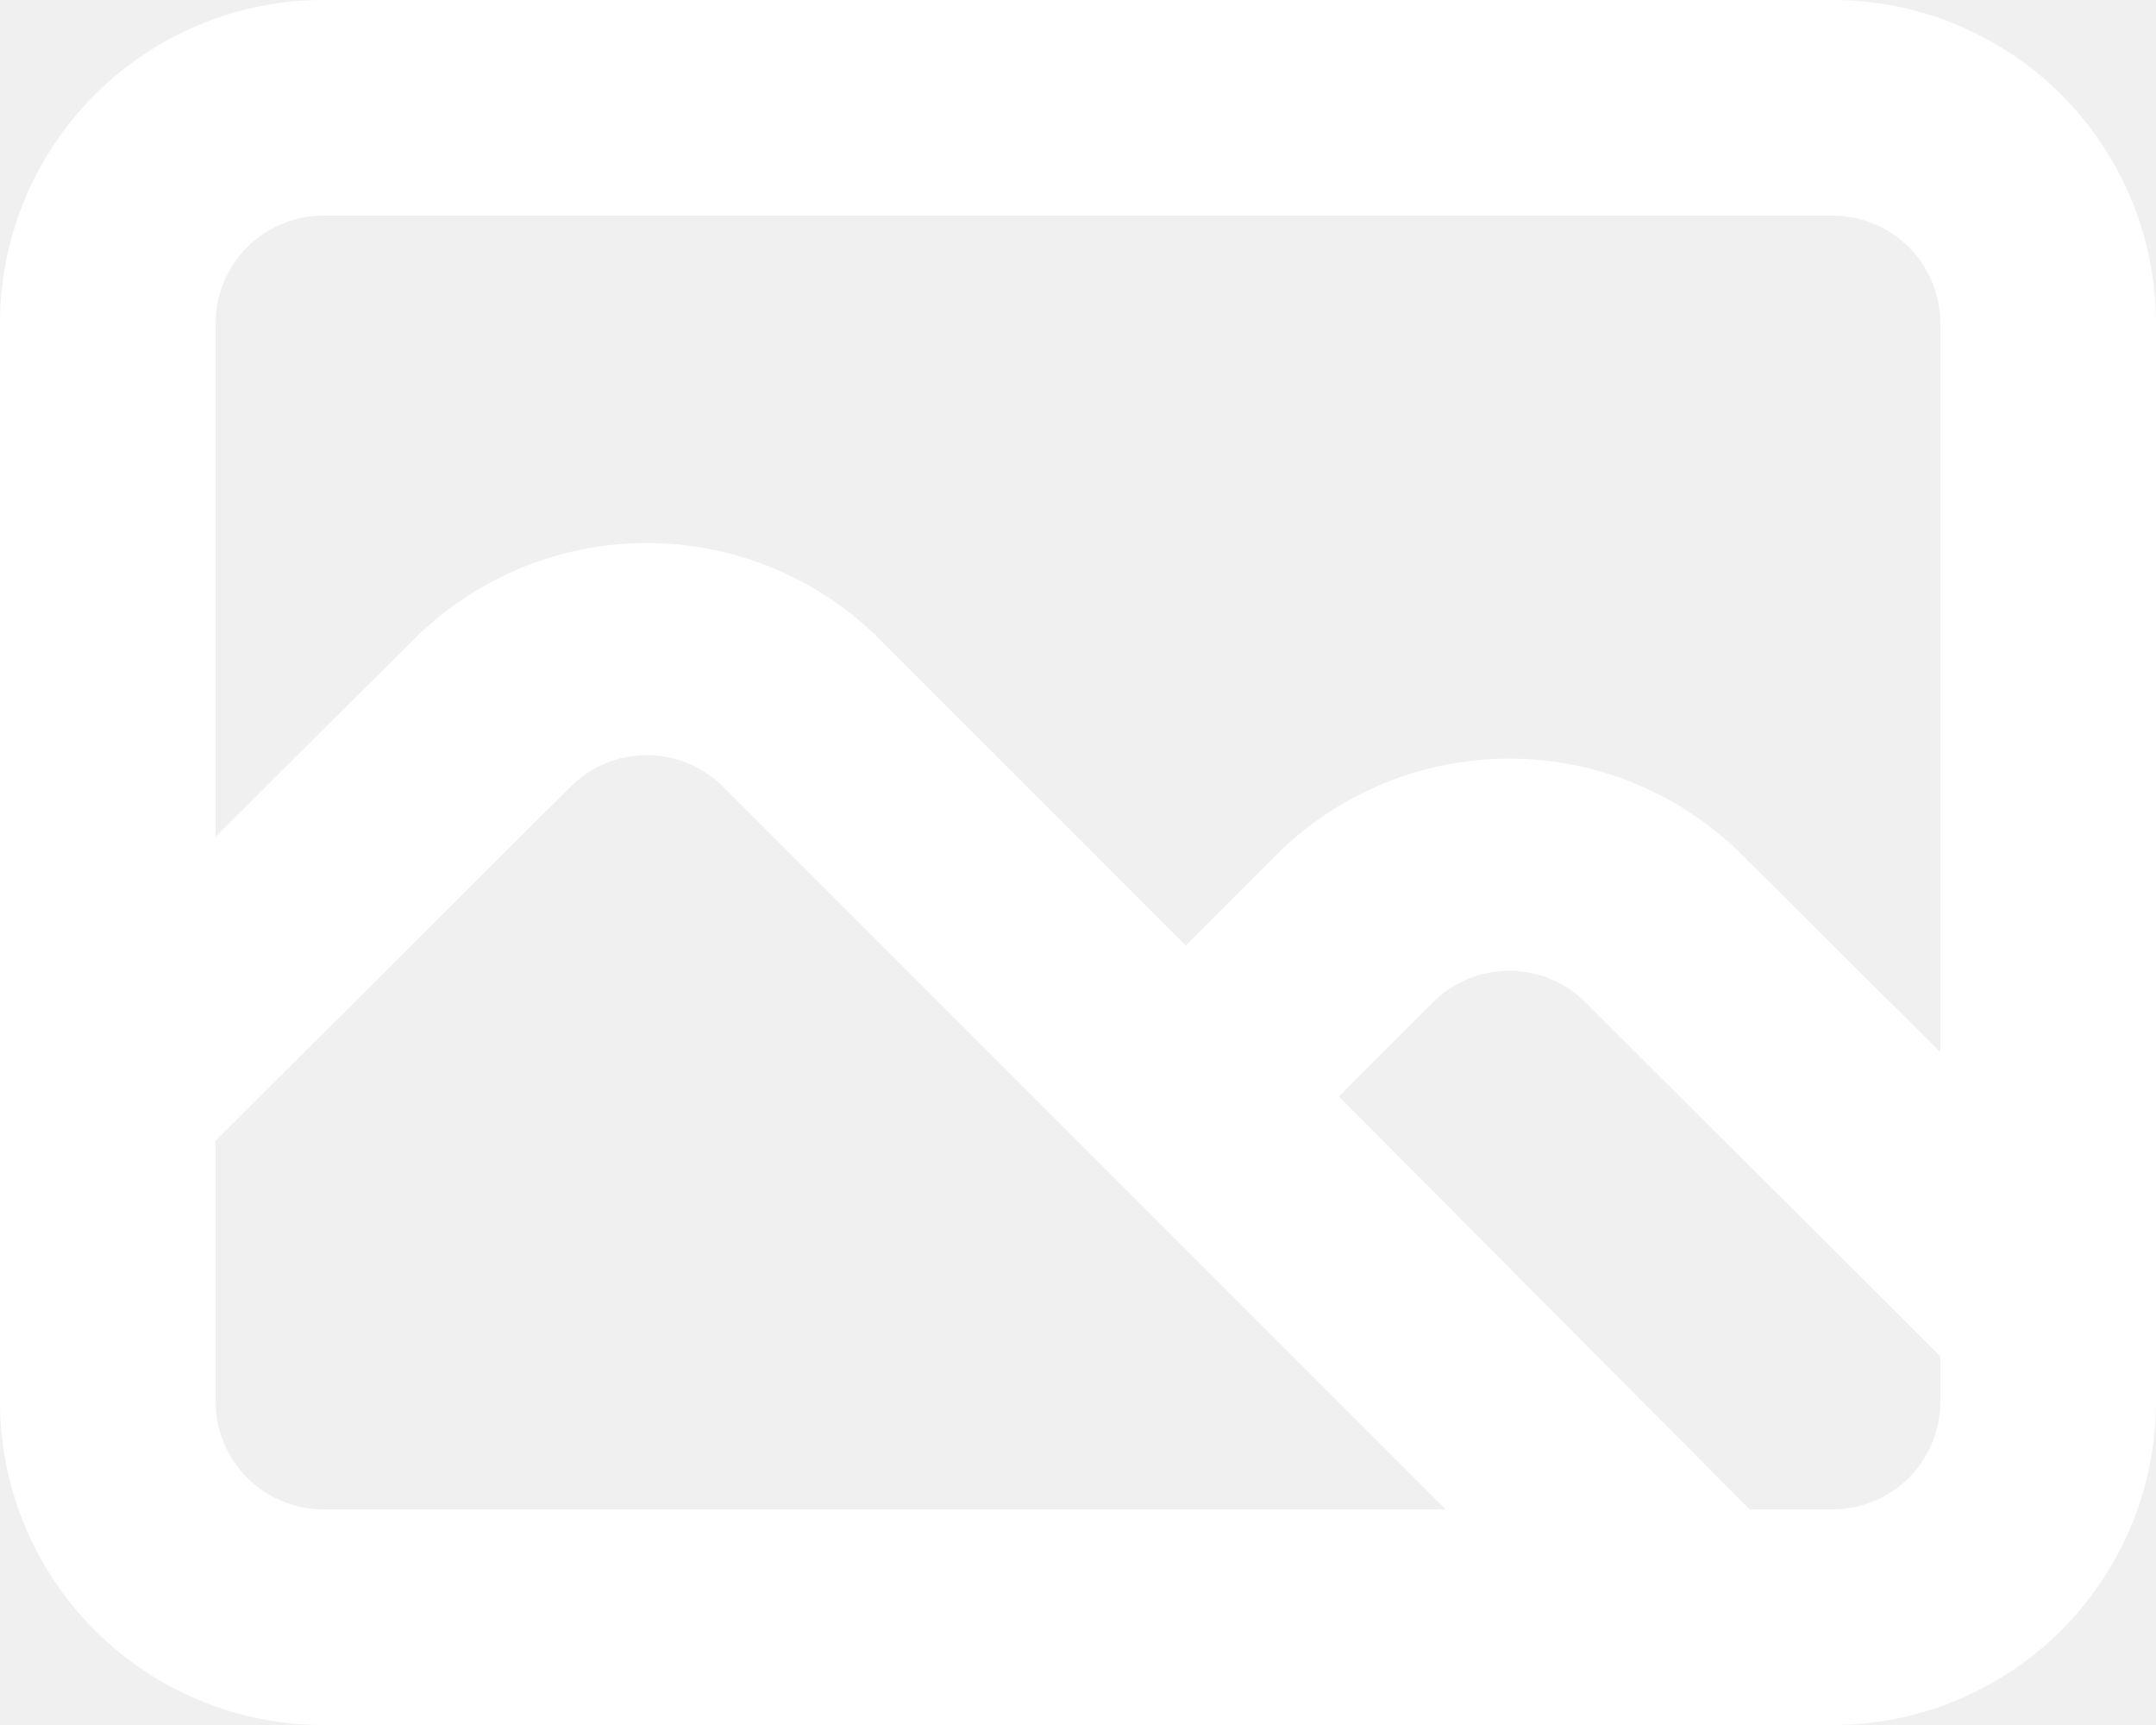
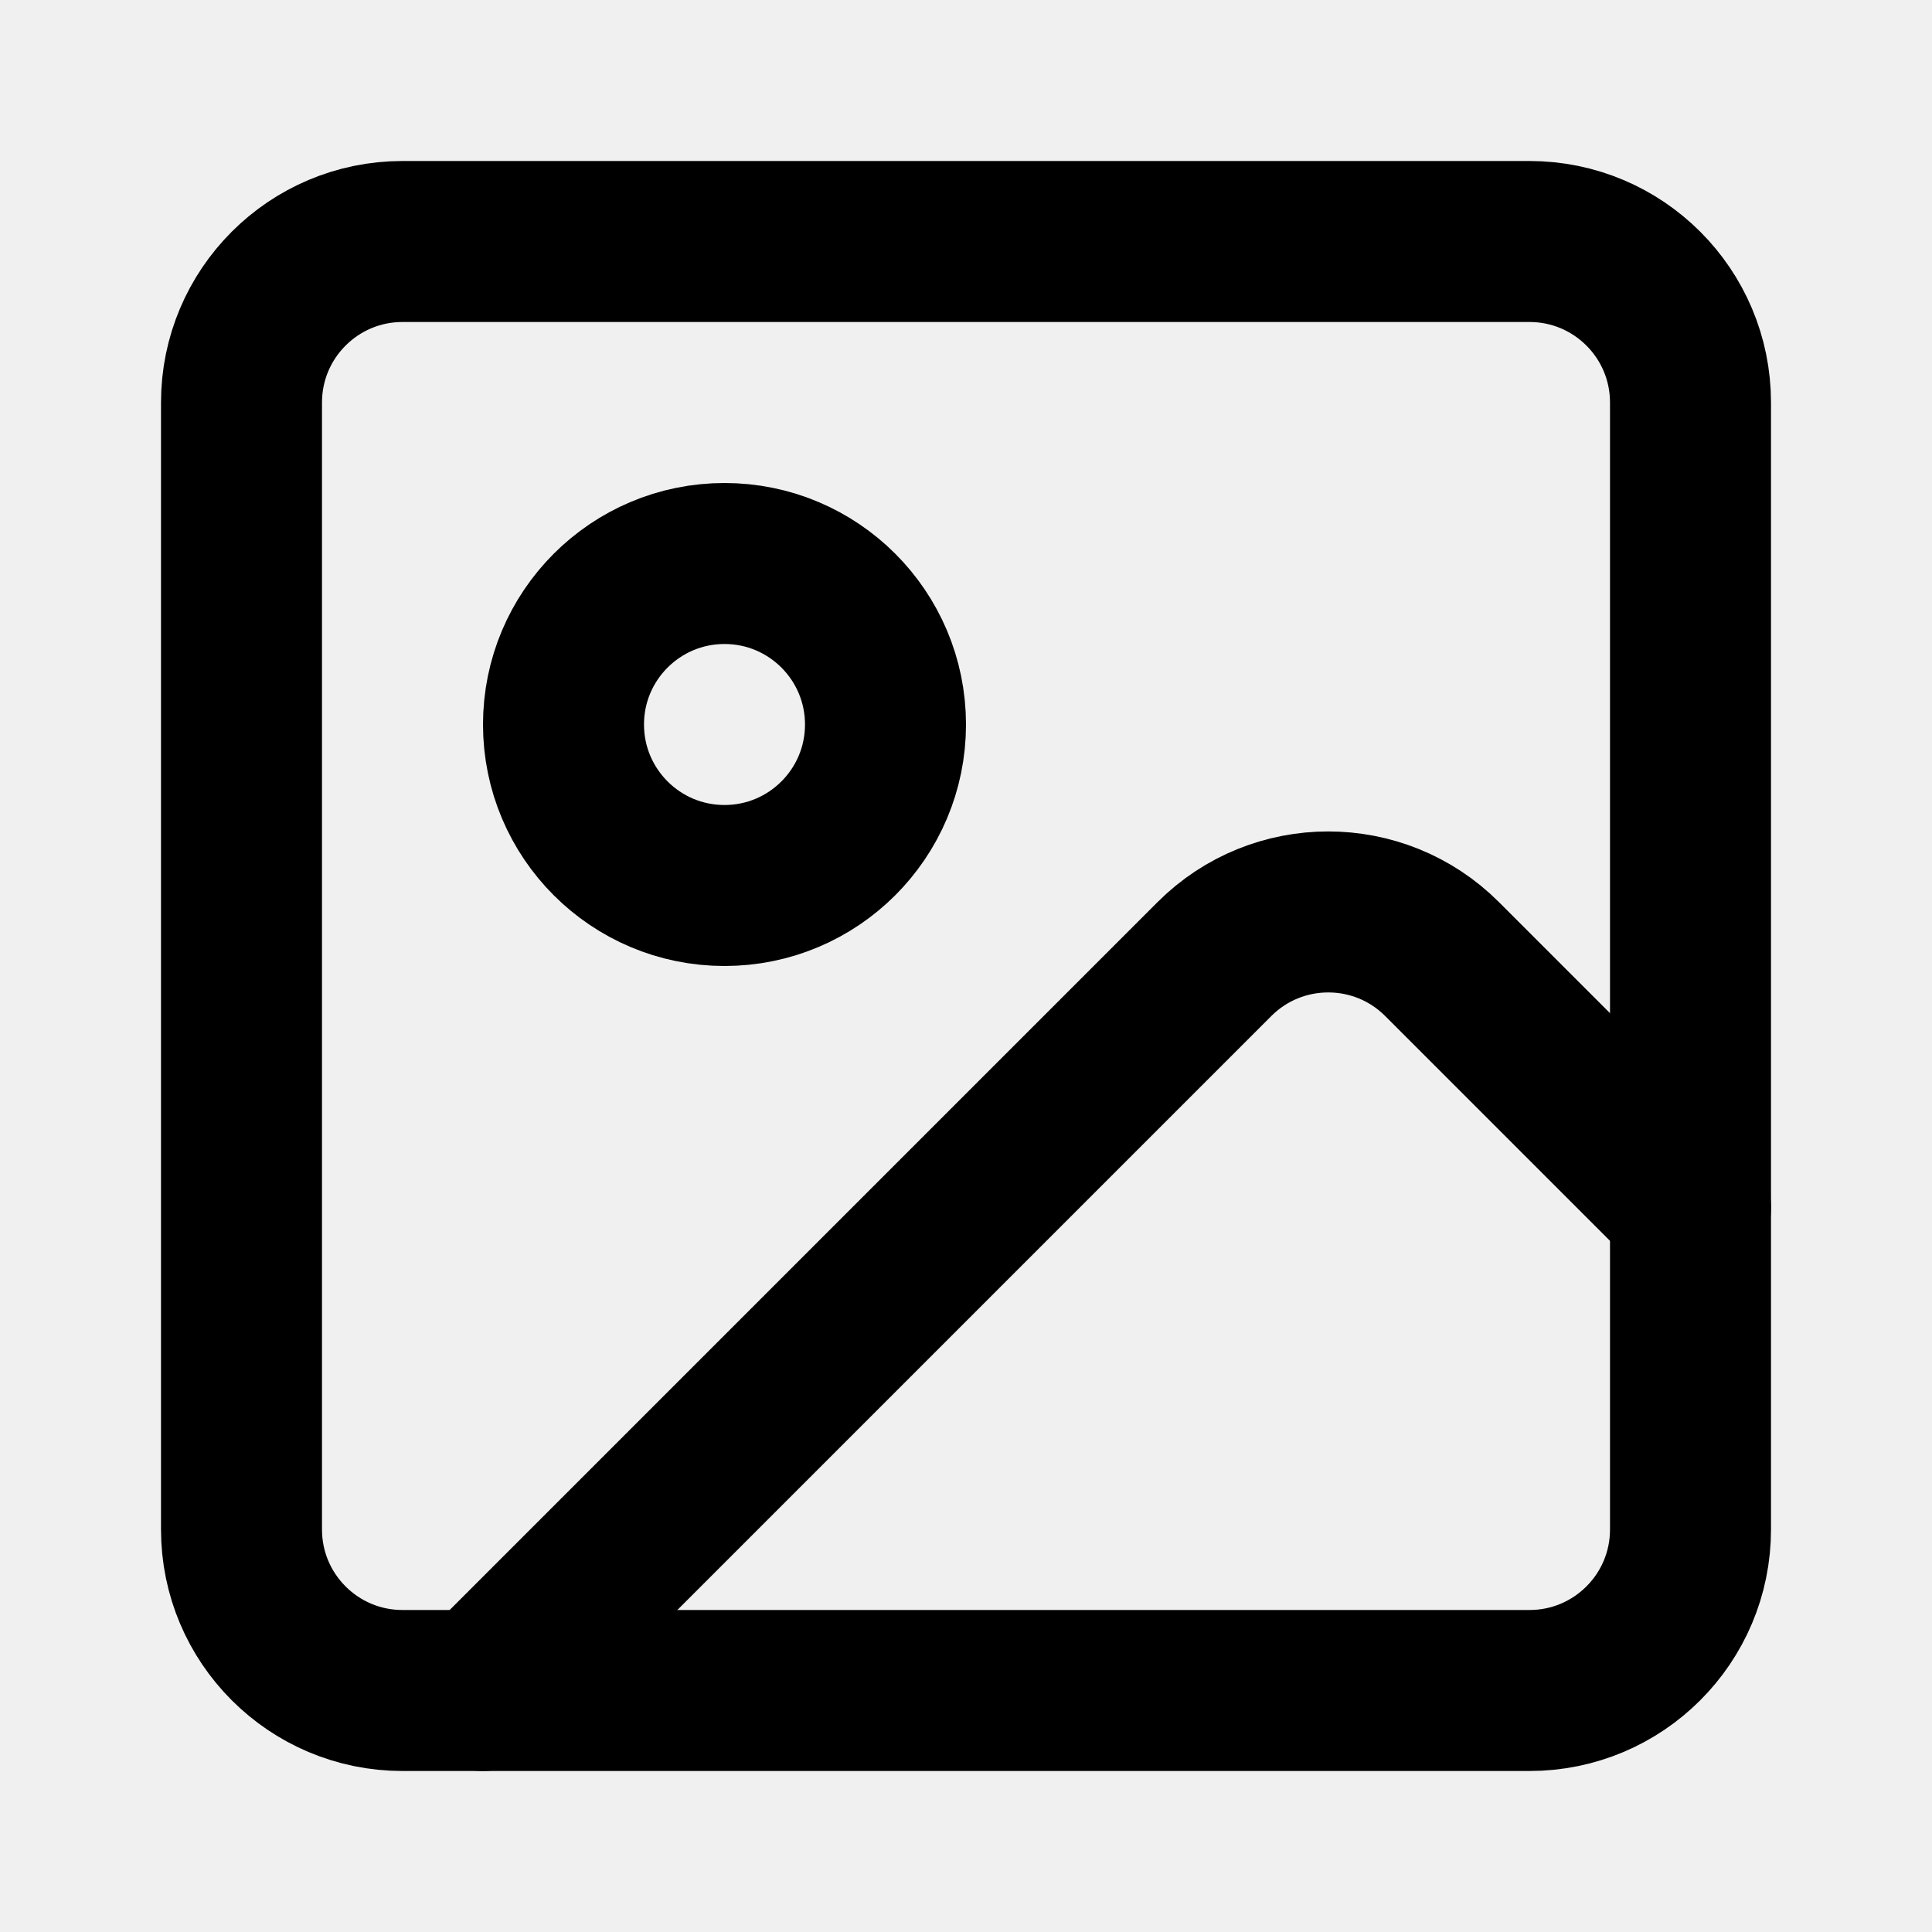
- <svg xmlns="http://www.w3.org/2000/svg" width="210" height="168" viewBox="0 0 210 168" fill="none">
-   <path id="Vector" d="M178.5 0H31.5C23.146 0 15.133 3.319 9.226 9.226C3.319 15.133 0 23.146 0 31.5V136.5C0 144.854 3.319 152.866 9.226 158.774C15.133 164.681 23.146 168 31.5 168H178.5C186.854 168 194.866 164.681 200.774 158.774C206.681 152.866 210 144.854 210 136.5V31.5C210 23.146 206.681 15.133 200.774 9.226C194.866 3.319 186.854 0 178.5 0ZM31.5 147C28.715 147 26.044 145.894 24.075 143.925C22.106 141.955 21 139.285 21 136.5V111.09L55.65 76.545C57.613 74.621 60.252 73.543 63 73.543C65.748 73.543 68.387 74.621 70.35 76.545L140.805 147H31.5ZM189 136.5C189 139.285 187.894 141.955 185.925 143.925C183.955 145.894 181.285 147 178.5 147H170.415L130.41 106.785L139.65 97.545C141.613 95.621 144.252 94.543 147 94.543C149.748 94.543 152.387 95.621 154.35 97.545L189 132.09V136.5ZM189 102.48L169.26 82.845C163.276 77.096 155.299 73.885 147 73.885C138.701 73.885 130.724 77.096 124.74 82.845L115.5 92.085L85.26 61.845C79.276 56.096 71.299 52.885 63 52.885C54.701 52.885 46.724 56.096 40.74 61.845L21 81.48V31.5C21 28.715 22.106 26.044 24.075 24.075C26.044 22.106 28.715 21 31.5 21H178.5C181.285 21 183.955 22.106 185.925 24.075C187.894 26.044 189 28.715 189 31.5V102.48Z" fill="white" />
+ <svg xmlns="http://www.w3.org/2000/svg" width="24" height="24" viewBox="0 0 24 24" fill="none" stroke="currentColor" stroke-width="2" stroke-linecap="round" stroke-linejoin="round" class="lucide lucide-image-icon lucide-image">
+   <rect width="18" height="18" x="3" y="3" rx="2" ry="2" />
+   <circle cx="9" cy="9" r="2" />
+   <path d="m21 15-3.086-3.086a2 2 0 0 0-2.828 0L6 21" />
</svg>
